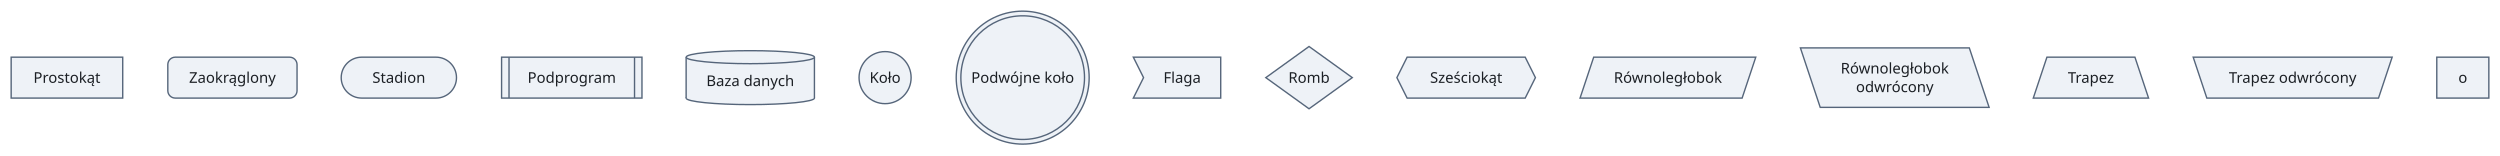
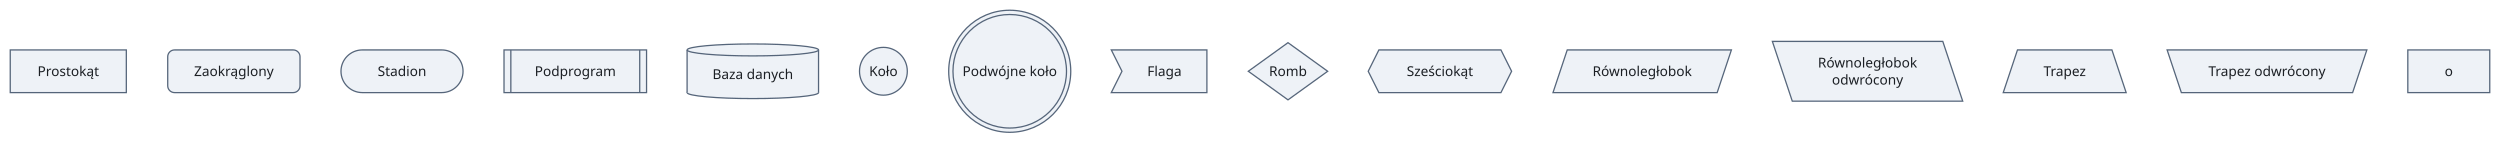
- <svg xmlns="http://www.w3.org/2000/svg" version="1.1" width="2689" height="167" viewBox="-12 -12 2689 167" role="img" font-family="Recursive, sans-serif" font-size="16">
-   <rect class="node" x="0" y="49.5" width="120" height="44" fill="#eef2f7" stroke="#55657a" stroke-width="1.5" />
-   <rect class="node" x="168.5" y="49.5" width="139" height="44" rx="8" fill="#eef2f7" stroke="#55657a" stroke-width="1.5" />
-   <rect class="node" x="355" y="49.5" width="124" height="44" rx="22" fill="#eef2f7" stroke="#55657a" stroke-width="1.5" />
-   <rect class="node" x="527.5" y="49.5" width="151" height="44" fill="#eef2f7" stroke="#55657a" stroke-width="1.5" />
-   <line class="node-detail" x1="535.5" y1="49.5" x2="535.5" y2="93.5" fill="none" stroke="#55657a" stroke-width="1.5" />
-   <line class="node-detail" x1="670.5" y1="49.5" x2="670.5" y2="93.5" fill="none" stroke="#55657a" stroke-width="1.5" />
-   <ellipse class="node-detail" cx="795" cy="93.5" rx="69" ry="7" fill="#eef2f7" stroke="#55657a" stroke-width="1.5" />
-   <rect class="node" x="726" y="49.5" width="138" height="44" fill="#eef2f7" />
-   <line class="node-detail" x1="726" y1="49.5" x2="726" y2="93.5" fill="none" stroke="#55657a" stroke-width="1.5" />
-   <line class="node-detail" x1="864" y1="49.5" x2="864" y2="93.5" fill="none" stroke="#55657a" stroke-width="1.5" />
-   <ellipse class="node-detail" cx="795" cy="49.5" rx="69" ry="7" fill="#eef2f7" stroke="#55657a" stroke-width="1.5" />
-   <circle class="node" cx="940" cy="71.5" r="28" fill="#eef2f7" stroke="#55657a" stroke-width="1.5" />
-   <circle class="node" cx="1088" cy="71.5" r="71.5" fill="#eef2f7" stroke="#55657a" stroke-width="1.5" />
-   <circle class="node-detail" cx="1088" cy="71.5" r="66.5" fill="none" stroke="#55657a" stroke-width="1.5" />
-   <polygon class="node" points="1207,49.5 1301,49.5 1301,93.5 1207,93.5 1218,71.5" fill="#eef2f7" stroke="#55657a" stroke-width="1.5" />
-   <polygon class="node" points="1396,38 1442.5,71.5 1396,105 1349.5,71.5" fill="#eef2f7" stroke="#55657a" stroke-width="1.5" />
-   <polygon class="node" points="1501.5,49.5 1628.5,49.5 1639.5,71.5 1628.5,93.5 1501.5,93.5 1490.5,71.5" fill="#eef2f7" stroke="#55657a" stroke-width="1.5" />
-   <polygon class="node" points="1702.17,49.5 1876.5,49.5 1861.83,93.5 1687.5,93.5" fill="#eef2f7" stroke="#55657a" stroke-width="1.5" />
-   <polygon class="node" points="1924.5,39.5 2106.17,39.5 2127.5,103.5 1945.83,103.5" fill="#eef2f7" stroke="#55657a" stroke-width="1.5" />
-   <polygon class="node" points="2189.67,49.5 2284.33,49.5 2299,93.5 2175,93.5" fill="#eef2f7" stroke="#55657a" stroke-width="1.5" />
-   <polygon class="node" points="2347,49.5 2561,49.5 2546.33,93.5 2361.67,93.5" fill="#eef2f7" stroke="#55657a" stroke-width="1.5" />
-   <rect class="node" x="2609" y="49.5" width="56" height="44" fill="#eef2f7" stroke="#55657a" stroke-width="1.5" />
-   <text class="node-label" x="60" y="77.1" text-anchor="middle" fill="#1b1f24">Prostokąt</text>
-   <text class="node-label" x="238" y="77.1" text-anchor="middle" fill="#1b1f24">Zaokrąglony</text>
-   <text class="node-label" x="417" y="77.1" text-anchor="middle" fill="#1b1f24">Stadion</text>
-   <text class="node-label" x="603" y="77.1" text-anchor="middle" fill="#1b1f24">Podprogram</text>
-   <text class="node-label" x="795" y="80.6" text-anchor="middle" fill="#1b1f24">Baza danych</text>
-   <text class="node-label" x="940" y="77.1" text-anchor="middle" fill="#1b1f24">Koło</text>
-   <text class="node-label" x="1088" y="77.1" text-anchor="middle" fill="#1b1f24">Podwójne koło</text>
-   <text class="node-label" x="1259.5" y="77.1" text-anchor="middle" fill="#1b1f24">Flaga</text>
-   <text class="node-label" x="1396" y="77.1" text-anchor="middle" fill="#1b1f24">Romb</text>
-   <text class="node-label" x="1565" y="77.1" text-anchor="middle" fill="#1b1f24">Sześciokąt</text>
-   <text class="node-label" x="1782" y="77.1" text-anchor="middle" fill="#1b1f24">Równoległobok</text>
-   <text class="node-label" x="2026" y="67.1" text-anchor="middle" fill="#1b1f24">Równoległobok</text>
-   <text class="node-label" x="2026" y="87.1" text-anchor="middle" fill="#1b1f24">odwrócony</text>
-   <text class="node-label" x="2237" y="77.1" text-anchor="middle" fill="#1b1f24">Trapez</text>
-   <text class="node-label" x="2454" y="77.1" text-anchor="middle" fill="#1b1f24">Trapez odwrócony</text>
-   <text class="node-label" x="2637" y="77.1" text-anchor="middle" fill="#1b1f24">o</text>
+ <svg xmlns="http://www.w3.org/2000/svg" version="1.1" width="2929" height="167" viewBox="-12 -12 2929 167" role="img" font-family="Recursive, sans-serif" font-size="16">
+   <rect class="node" x="0" y="46.5" width="136" height="50" fill="#eef2f7" stroke="#55657a" stroke-width="1.5" />
+   <rect class="node" x="184.5" y="46.5" width="155" height="50" rx="8" fill="#eef2f7" stroke="#55657a" stroke-width="1.5" />
+   <rect class="node" x="387.5" y="46.5" width="143" height="50" rx="25" fill="#eef2f7" stroke="#55657a" stroke-width="1.5" />
+   <rect class="node" x="578.5" y="46.5" width="167" height="50" fill="#eef2f7" stroke="#55657a" stroke-width="1.5" />
+   <line class="node-detail" x1="586.5" y1="46.5" x2="586.5" y2="96.5" fill="none" stroke="#55657a" stroke-width="1.5" />
+   <line class="node-detail" x1="737.5" y1="46.5" x2="737.5" y2="96.5" fill="none" stroke="#55657a" stroke-width="1.5" />
+   <ellipse class="node-detail" cx="870" cy="96.5" rx="77" ry="7" fill="#eef2f7" stroke="#55657a" stroke-width="1.5" />
+   <rect class="node" x="793" y="46.5" width="154" height="50" fill="#eef2f7" />
+   <line class="node-detail" x1="793" y1="46.5" x2="793" y2="96.5" fill="none" stroke="#55657a" stroke-width="1.5" />
+   <line class="node-detail" x1="947" y1="46.5" x2="947" y2="96.5" fill="none" stroke="#55657a" stroke-width="1.5" />
+   <ellipse class="node-detail" cx="870" cy="46.5" rx="77" ry="7" fill="#eef2f7" stroke="#55657a" stroke-width="1.5" />
+   <circle class="node" cx="1023" cy="71.5" r="28" fill="#eef2f7" stroke="#55657a" stroke-width="1.5" />
+   <circle class="node" cx="1171" cy="71.5" r="71.5" fill="#eef2f7" stroke="#55657a" stroke-width="1.5" />
+   <circle class="node-detail" cx="1171" cy="71.5" r="66.5" fill="none" stroke="#55657a" stroke-width="1.5" />
+   <polygon class="node" points="1290,46.5 1402,46.5 1402,96.5 1290,96.5 1302.5,71.5" fill="#eef2f7" stroke="#55657a" stroke-width="1.5" />
+   <polygon class="node" points="1497,38 1543.5,71.5 1497,105 1450.5,71.5" fill="#eef2f7" stroke="#55657a" stroke-width="1.5" />
+   <polygon class="node" points="1603.5,46.5 1746.5,46.5 1759,71.5 1746.5,96.5 1603.5,96.5 1591,71.5" fill="#eef2f7" stroke="#55657a" stroke-width="1.5" />
+   <polygon class="node" points="1824.17,46.5 2016.5,46.5 1999.83,96.5 1807.5,96.5" fill="#eef2f7" stroke="#55657a" stroke-width="1.5" />
+   <polygon class="node" points="2064.5,36.5 2264.17,36.5 2287.5,106.5 2087.83,106.5" fill="#eef2f7" stroke="#55657a" stroke-width="1.5" />
+   <polygon class="node" points="2351.67,46.5 2462.33,46.5 2479,96.5 2335,96.5" fill="#eef2f7" stroke="#55657a" stroke-width="1.5" />
+   <polygon class="node" points="2527,46.5 2761,46.5 2744.33,96.5 2543.67,96.5" fill="#eef2f7" stroke="#55657a" stroke-width="1.5" />
+   <rect class="node" x="2809" y="46.5" width="96" height="50" fill="#eef2f7" stroke="#55657a" stroke-width="1.5" />
+   <text class="node-label" x="68" y="77.1" text-anchor="middle" fill="#1b1f24">Prostokąt</text>
+   <text class="node-label" x="262" y="77.1" text-anchor="middle" fill="#1b1f24">Zaokrąglony</text>
+   <text class="node-label" x="459" y="77.1" text-anchor="middle" fill="#1b1f24">Stadion</text>
+   <text class="node-label" x="662" y="77.1" text-anchor="middle" fill="#1b1f24">Podprogram</text>
+   <text class="node-label" x="870" y="80.6" text-anchor="middle" fill="#1b1f24">Baza danych</text>
+   <text class="node-label" x="1023" y="77.1" text-anchor="middle" fill="#1b1f24">Koło</text>
+   <text class="node-label" x="1171" y="77.1" text-anchor="middle" fill="#1b1f24">Podwójne koło</text>
+   <text class="node-label" x="1352.25" y="77.1" text-anchor="middle" fill="#1b1f24">Flaga</text>
+   <text class="node-label" x="1497" y="77.1" text-anchor="middle" fill="#1b1f24">Romb</text>
+   <text class="node-label" x="1675" y="77.1" text-anchor="middle" fill="#1b1f24">Sześciokąt</text>
+   <text class="node-label" x="1912" y="77.1" text-anchor="middle" fill="#1b1f24">Równoległobok</text>
+   <text class="node-label" x="2176" y="67.1" text-anchor="middle" fill="#1b1f24">Równoległobok</text>
+   <text class="node-label" x="2176" y="87.1" text-anchor="middle" fill="#1b1f24">odwrócony</text>
+   <text class="node-label" x="2407" y="77.1" text-anchor="middle" fill="#1b1f24">Trapez</text>
+   <text class="node-label" x="2644" y="77.1" text-anchor="middle" fill="#1b1f24">Trapez odwrócony</text>
+   <text class="node-label" x="2857" y="77.1" text-anchor="middle" fill="#1b1f24">o</text>
</svg>
